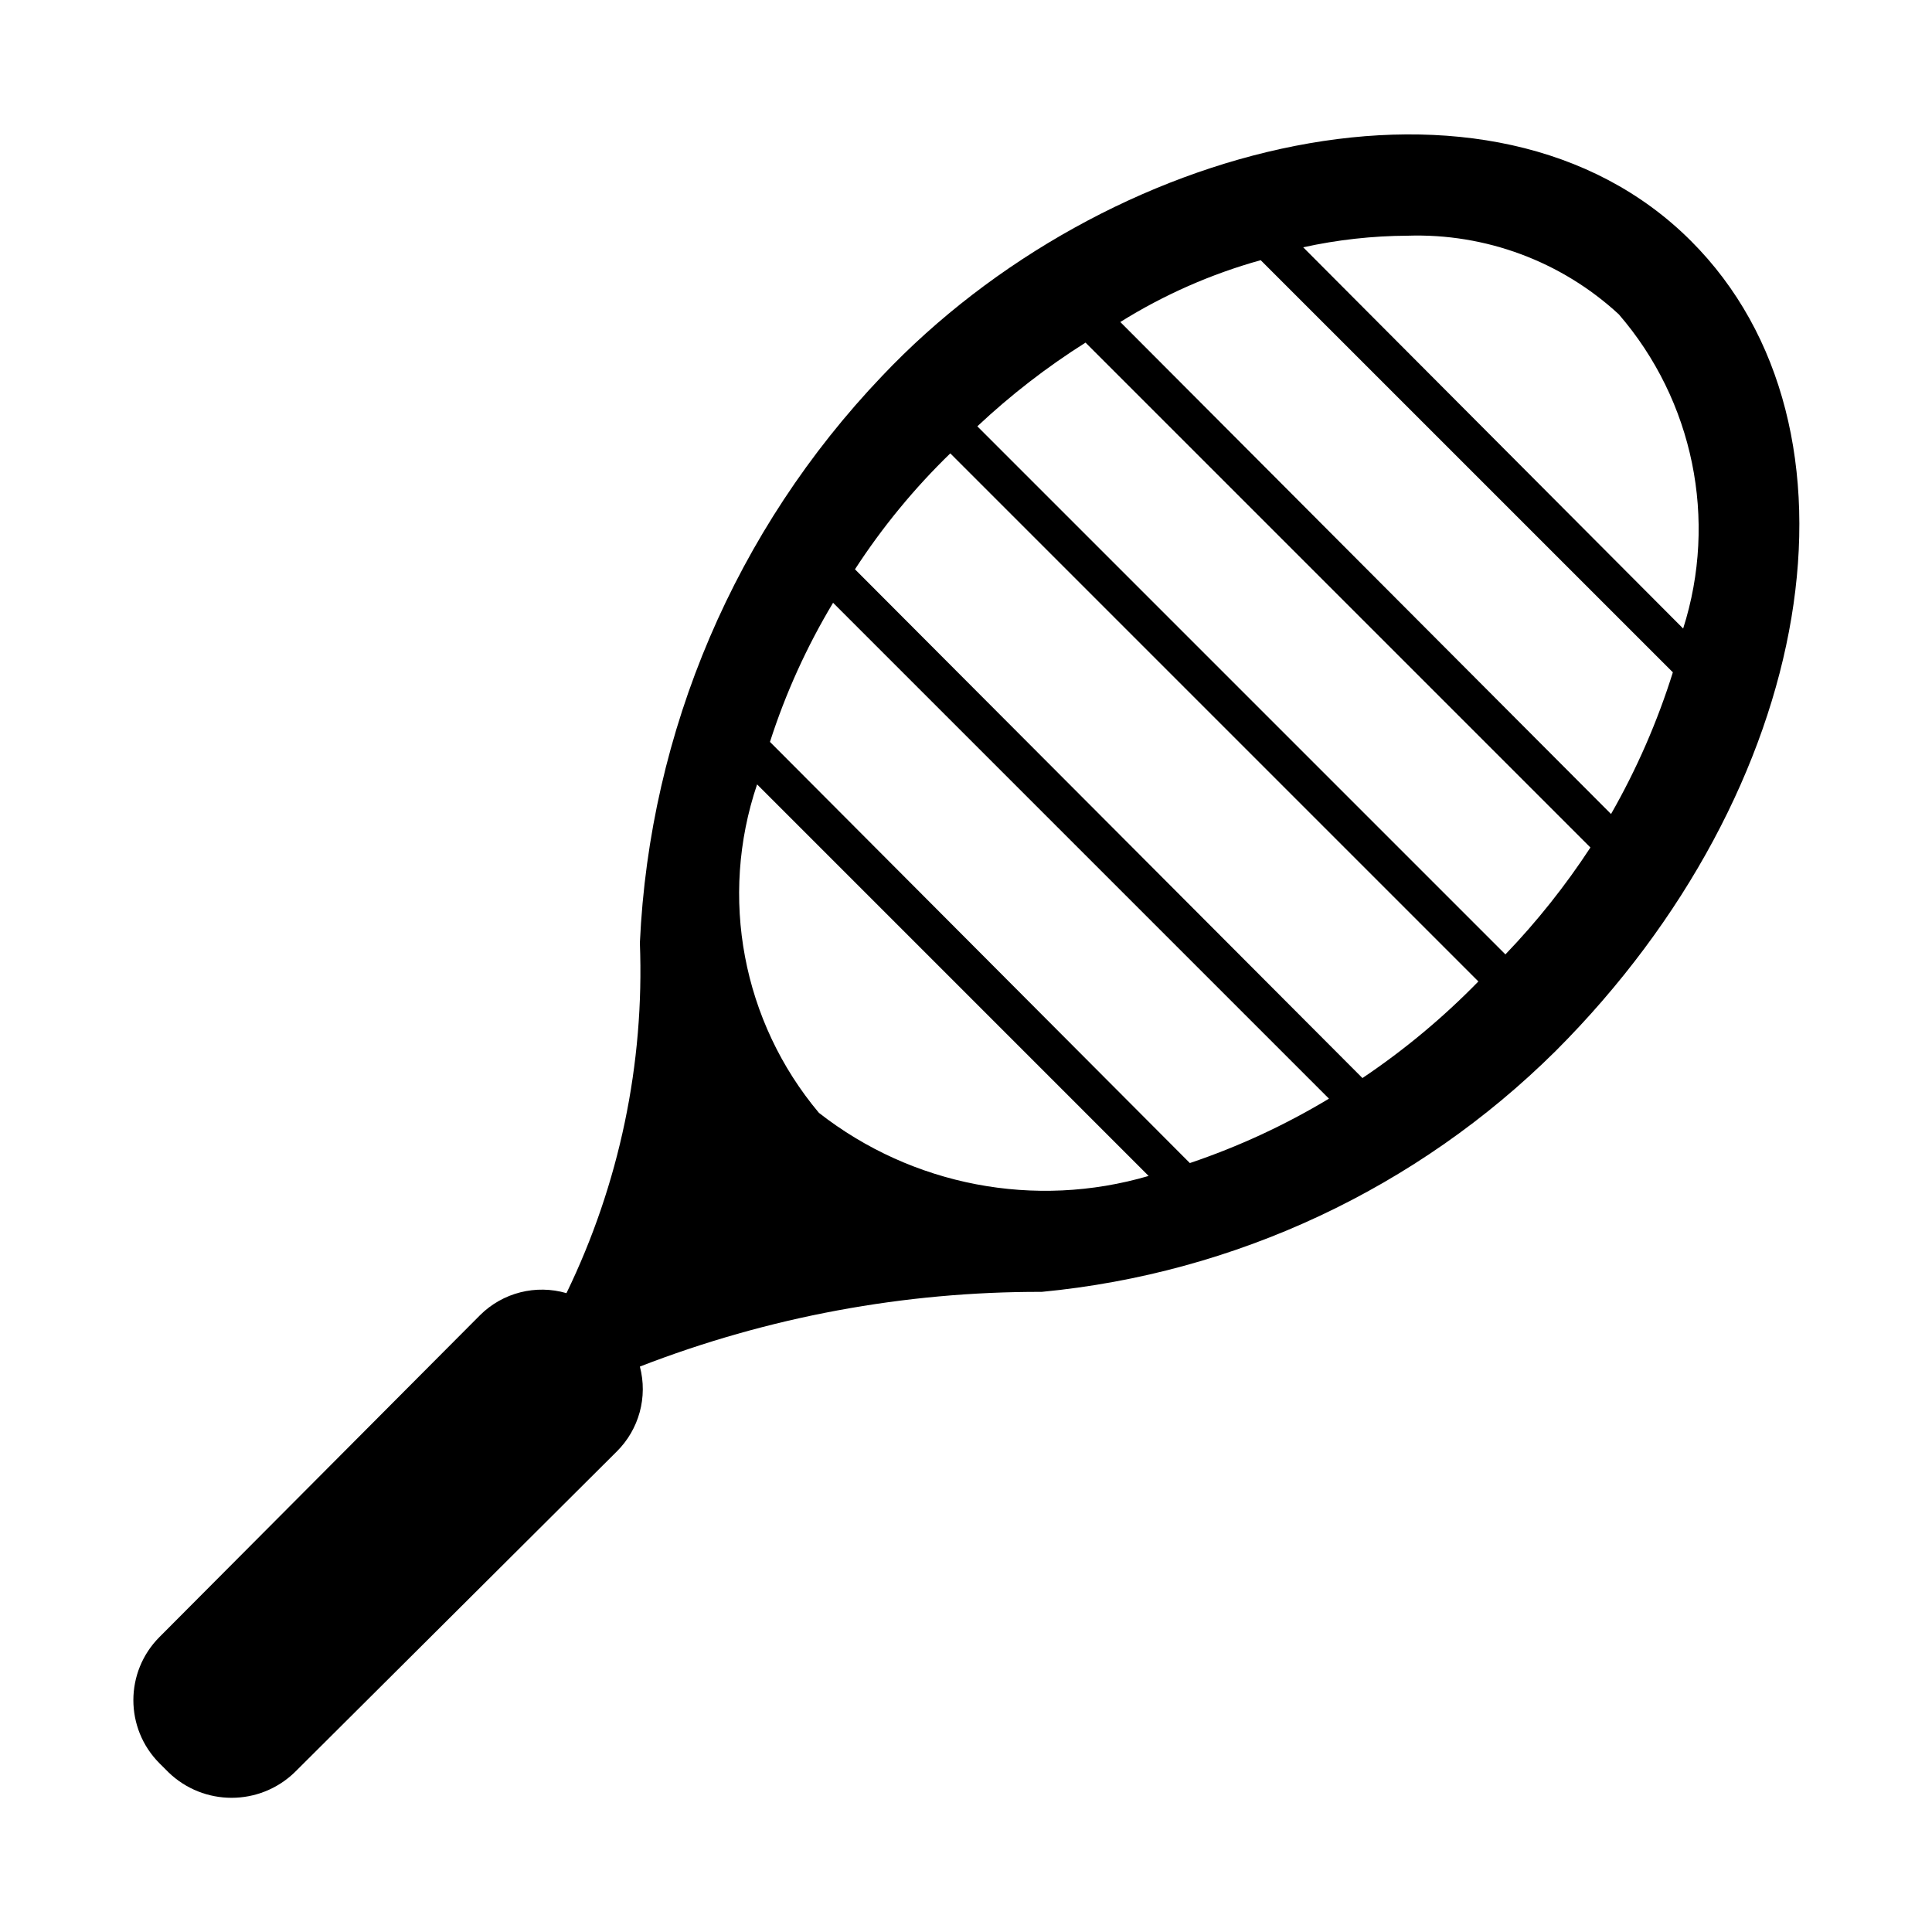
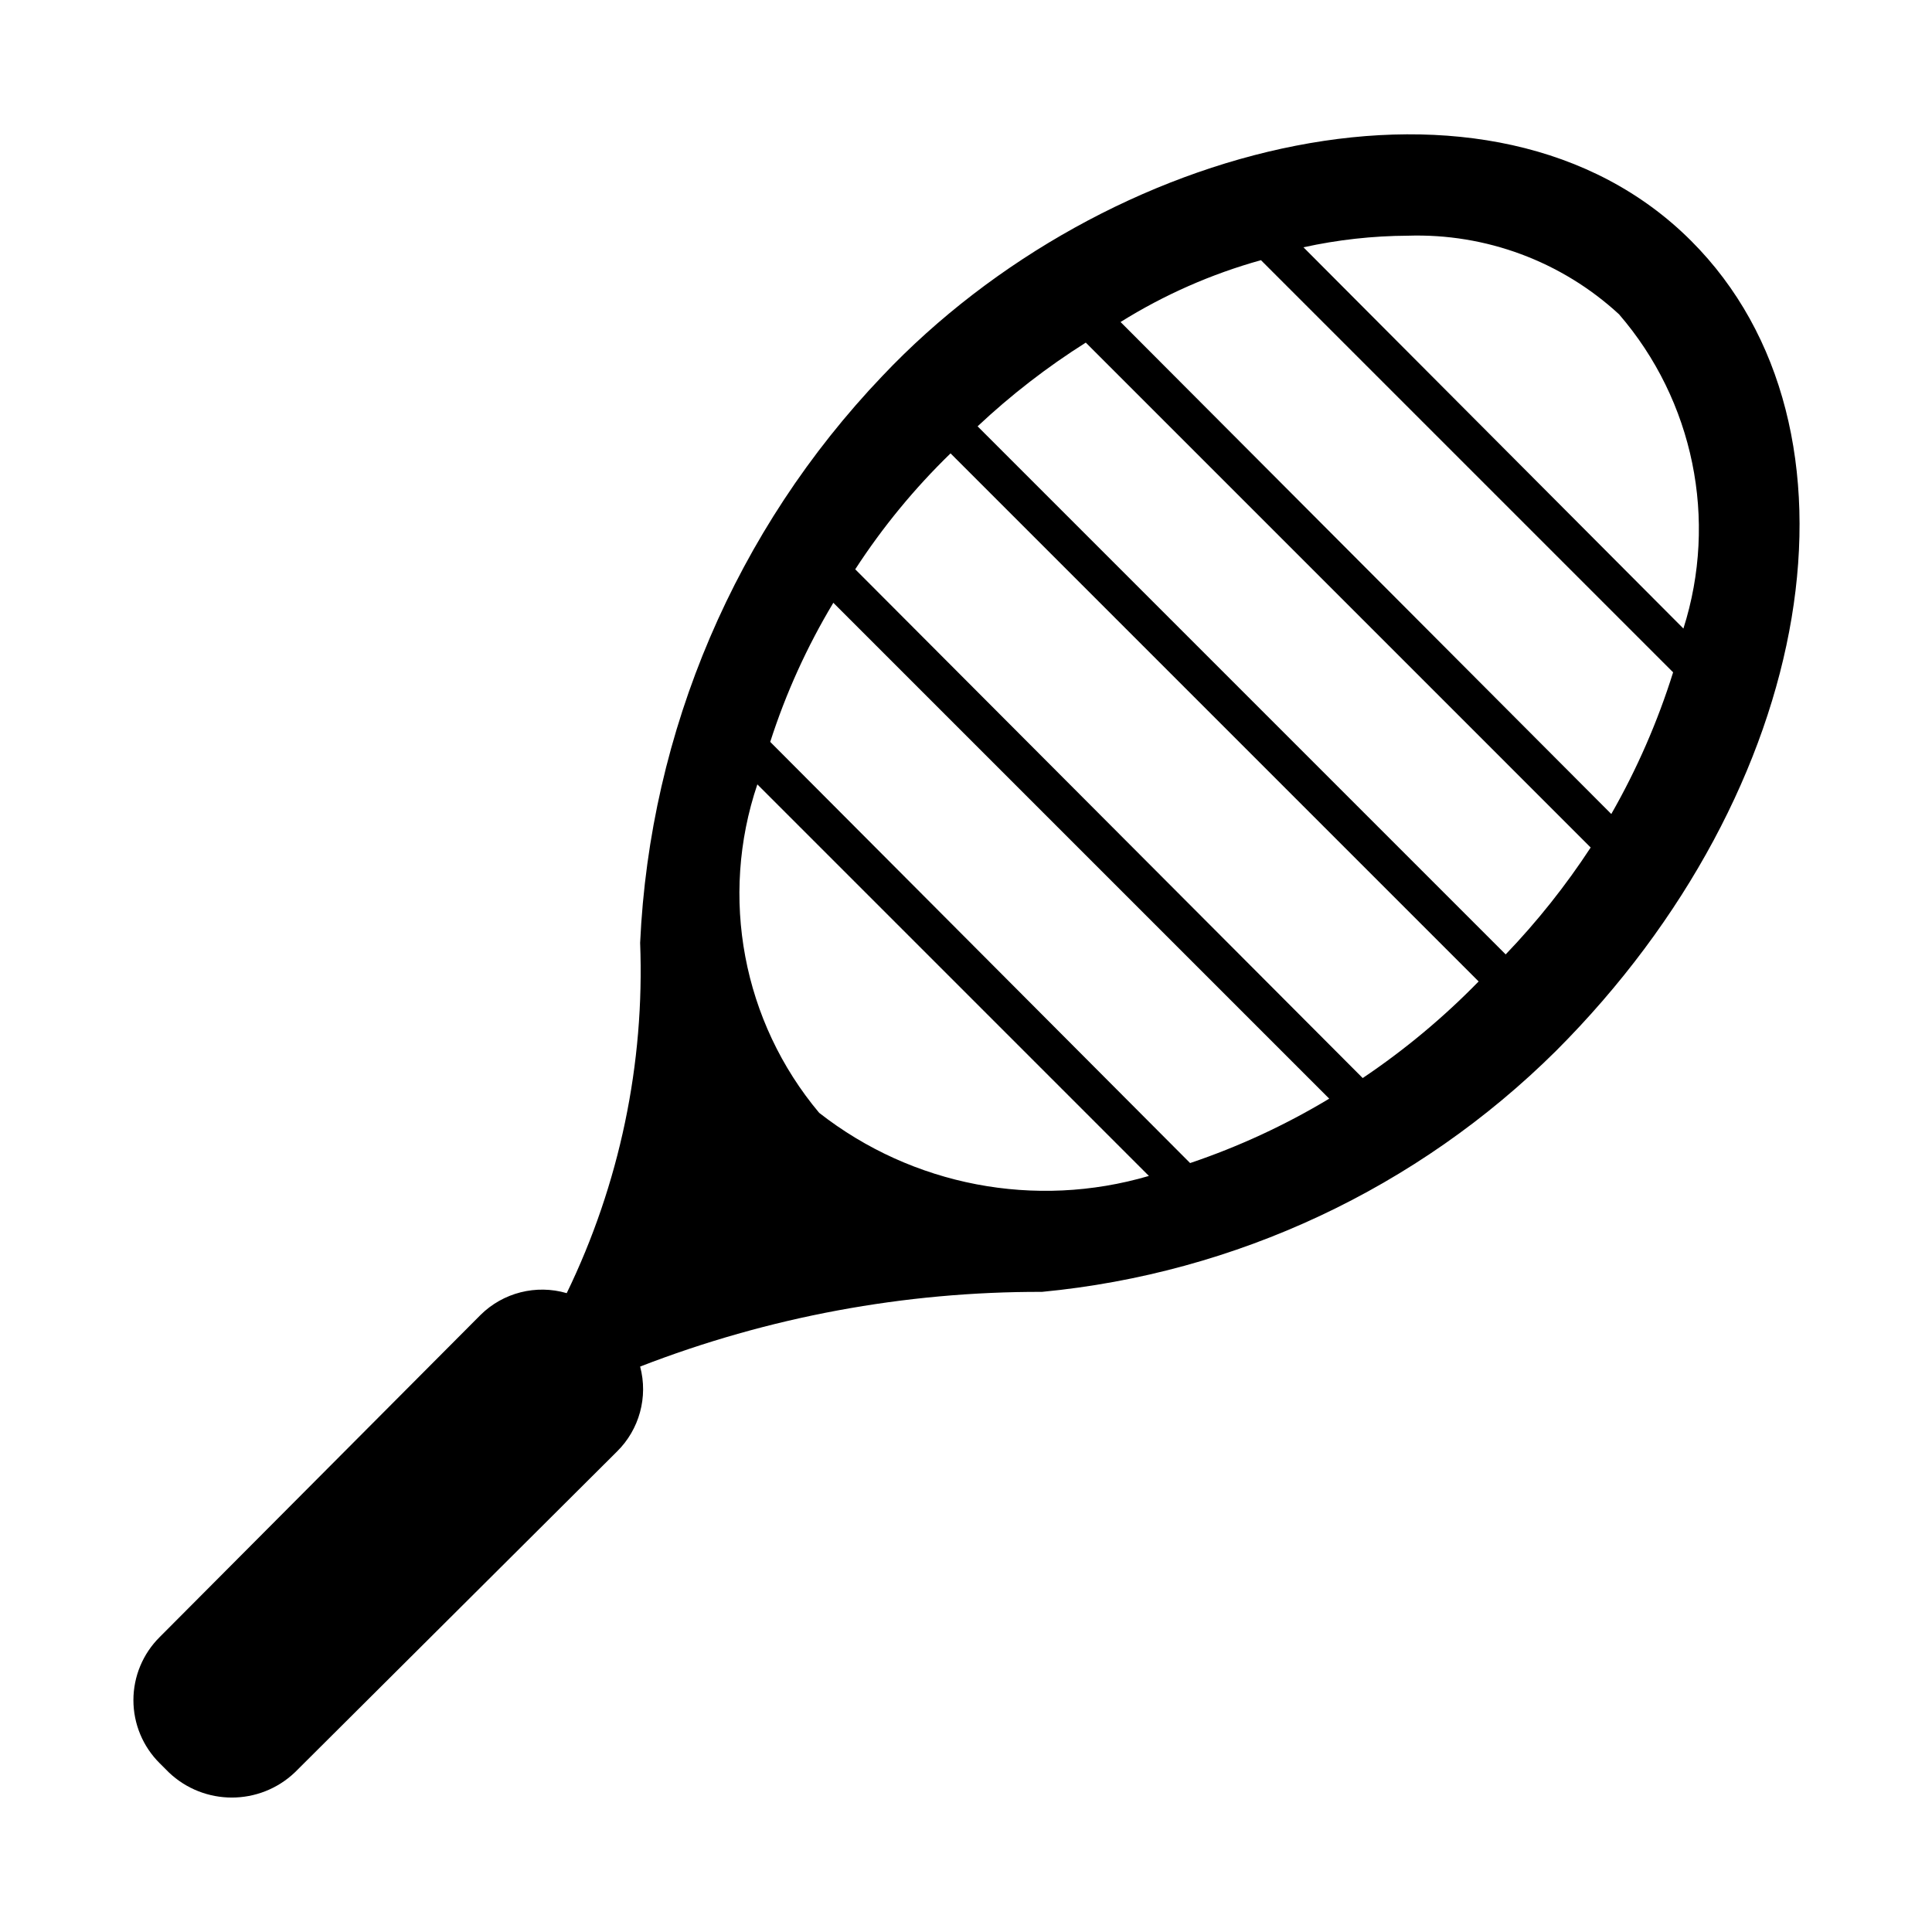
- <svg xmlns="http://www.w3.org/2000/svg" id="tennis" width="15" height="15" viewBox="0 0 15 15">
-   <path d="M13.128,1.87c-1.542-1.541-4.553-.776-6.28,1.05a6.828,6.828,0,0,0-1.88,4.4,5.728,5.728,0,0,1-.57,2.72.681.681,0,0,0-.67.17l-2.49,2.5a.694.694,0,0,0,0,.98l.07.07a.705.705,0,0,0,.98,0l2.5-2.49a.683.683,0,0,0,.18-.66,8.569,8.569,0,0,1,3.12-.58,6.549,6.549,0,0,0,3.99-1.87C14.108,6.13,14.579,3.319,13.128,1.87Zm-2.2-.04a2.307,2.307,0,0,1,1.64.61,2.548,2.548,0,0,1,.5,2.44l-2.95-2.96A3.865,3.865,0,0,1,10.928,1.83Zm-4.57,6.81a2.648,2.648,0,0,1-.48-2.55l3.04,3.04A2.852,2.852,0,0,1,6.358,8.64Zm2.88.39-3.26-3.27a5.162,5.162,0,0,1,.49-1.08l3.85,3.85A5.509,5.509,0,0,1,9.238,9.03Zm1.34-.66-3.94-3.95a5.203,5.203,0,0,1,.74-.9l4.1,4.1A5.687,5.687,0,0,1,10.578,8.37Zm1.11-.96-4.1-4.1a5.571,5.571,0,0,1,.84-.65l3.92,3.92A5.719,5.719,0,0,1,11.688,7.41Zm.82-1.09L8.698,2.5a4.171,4.171,0,0,1,1.09-.48l3.2,3.2A5.566,5.566,0,0,1,12.508,6.32Z" />
+ <svg xmlns="http://www.w3.org/2000/svg" viewBox="0 0 15 15">
+   <path d="M13.13 1.87c-1.54 -1.54 -4.55 -0.78 -6.28 1.05a6.83 6.83 0 0 0 -1.88 4.4a5.73 5.73 0 0 1 -0.57 2.72a0.68 0.68 0 0 0 -0.67 0.17l-2.49 2.5a0.69 0.69 0 0 0 0 0.98l0.07 0.07a0.71 0.71 0 0 0 0.98 0l2.5 -2.49a0.68 0.68 0 0 0 0.18 -0.66a8.57 8.57 0 0 1 3.12 -0.58a6.55 6.55 0 0 0 3.99 -1.87C14.11 6.13 14.58 3.32 13.13 1.87Zm-2.2 -0.04a2.31 2.31 0 0 1 1.64 0.61a2.55 2.55 0 0 1 0.5 2.44l-2.95 -2.96A3.86 3.86 0 0 1 10.93 1.83Zm-4.57 6.81a2.65 2.65 0 0 1 -0.48 -2.55l3.04 3.04A2.85 2.85 0 0 1 6.36 8.64Zm2.88 0.39l-3.26 -3.27a5.16 5.16 0 0 1 0.49 -1.08l3.85 3.85A5.51 5.51 0 0 1 9.24 9.03Zm1.34 -0.66l-3.94 -3.95a5.2 5.2 0 0 1 0.74 -0.9l4.1 4.1A5.69 5.69 0 0 1 10.58 8.37Zm1.11 -0.96l-4.1 -4.1a5.57 5.57 0 0 1 0.84 -0.65l3.92 3.92A5.72 5.72 0 0 1 11.69 7.41Zm0.82 -1.09L8.7 2.5a4.17 4.17 0 0 1 1.09 -0.48l3.2 3.2A5.57 5.57 0 0 1 12.51 6.32Z" />
</svg>
